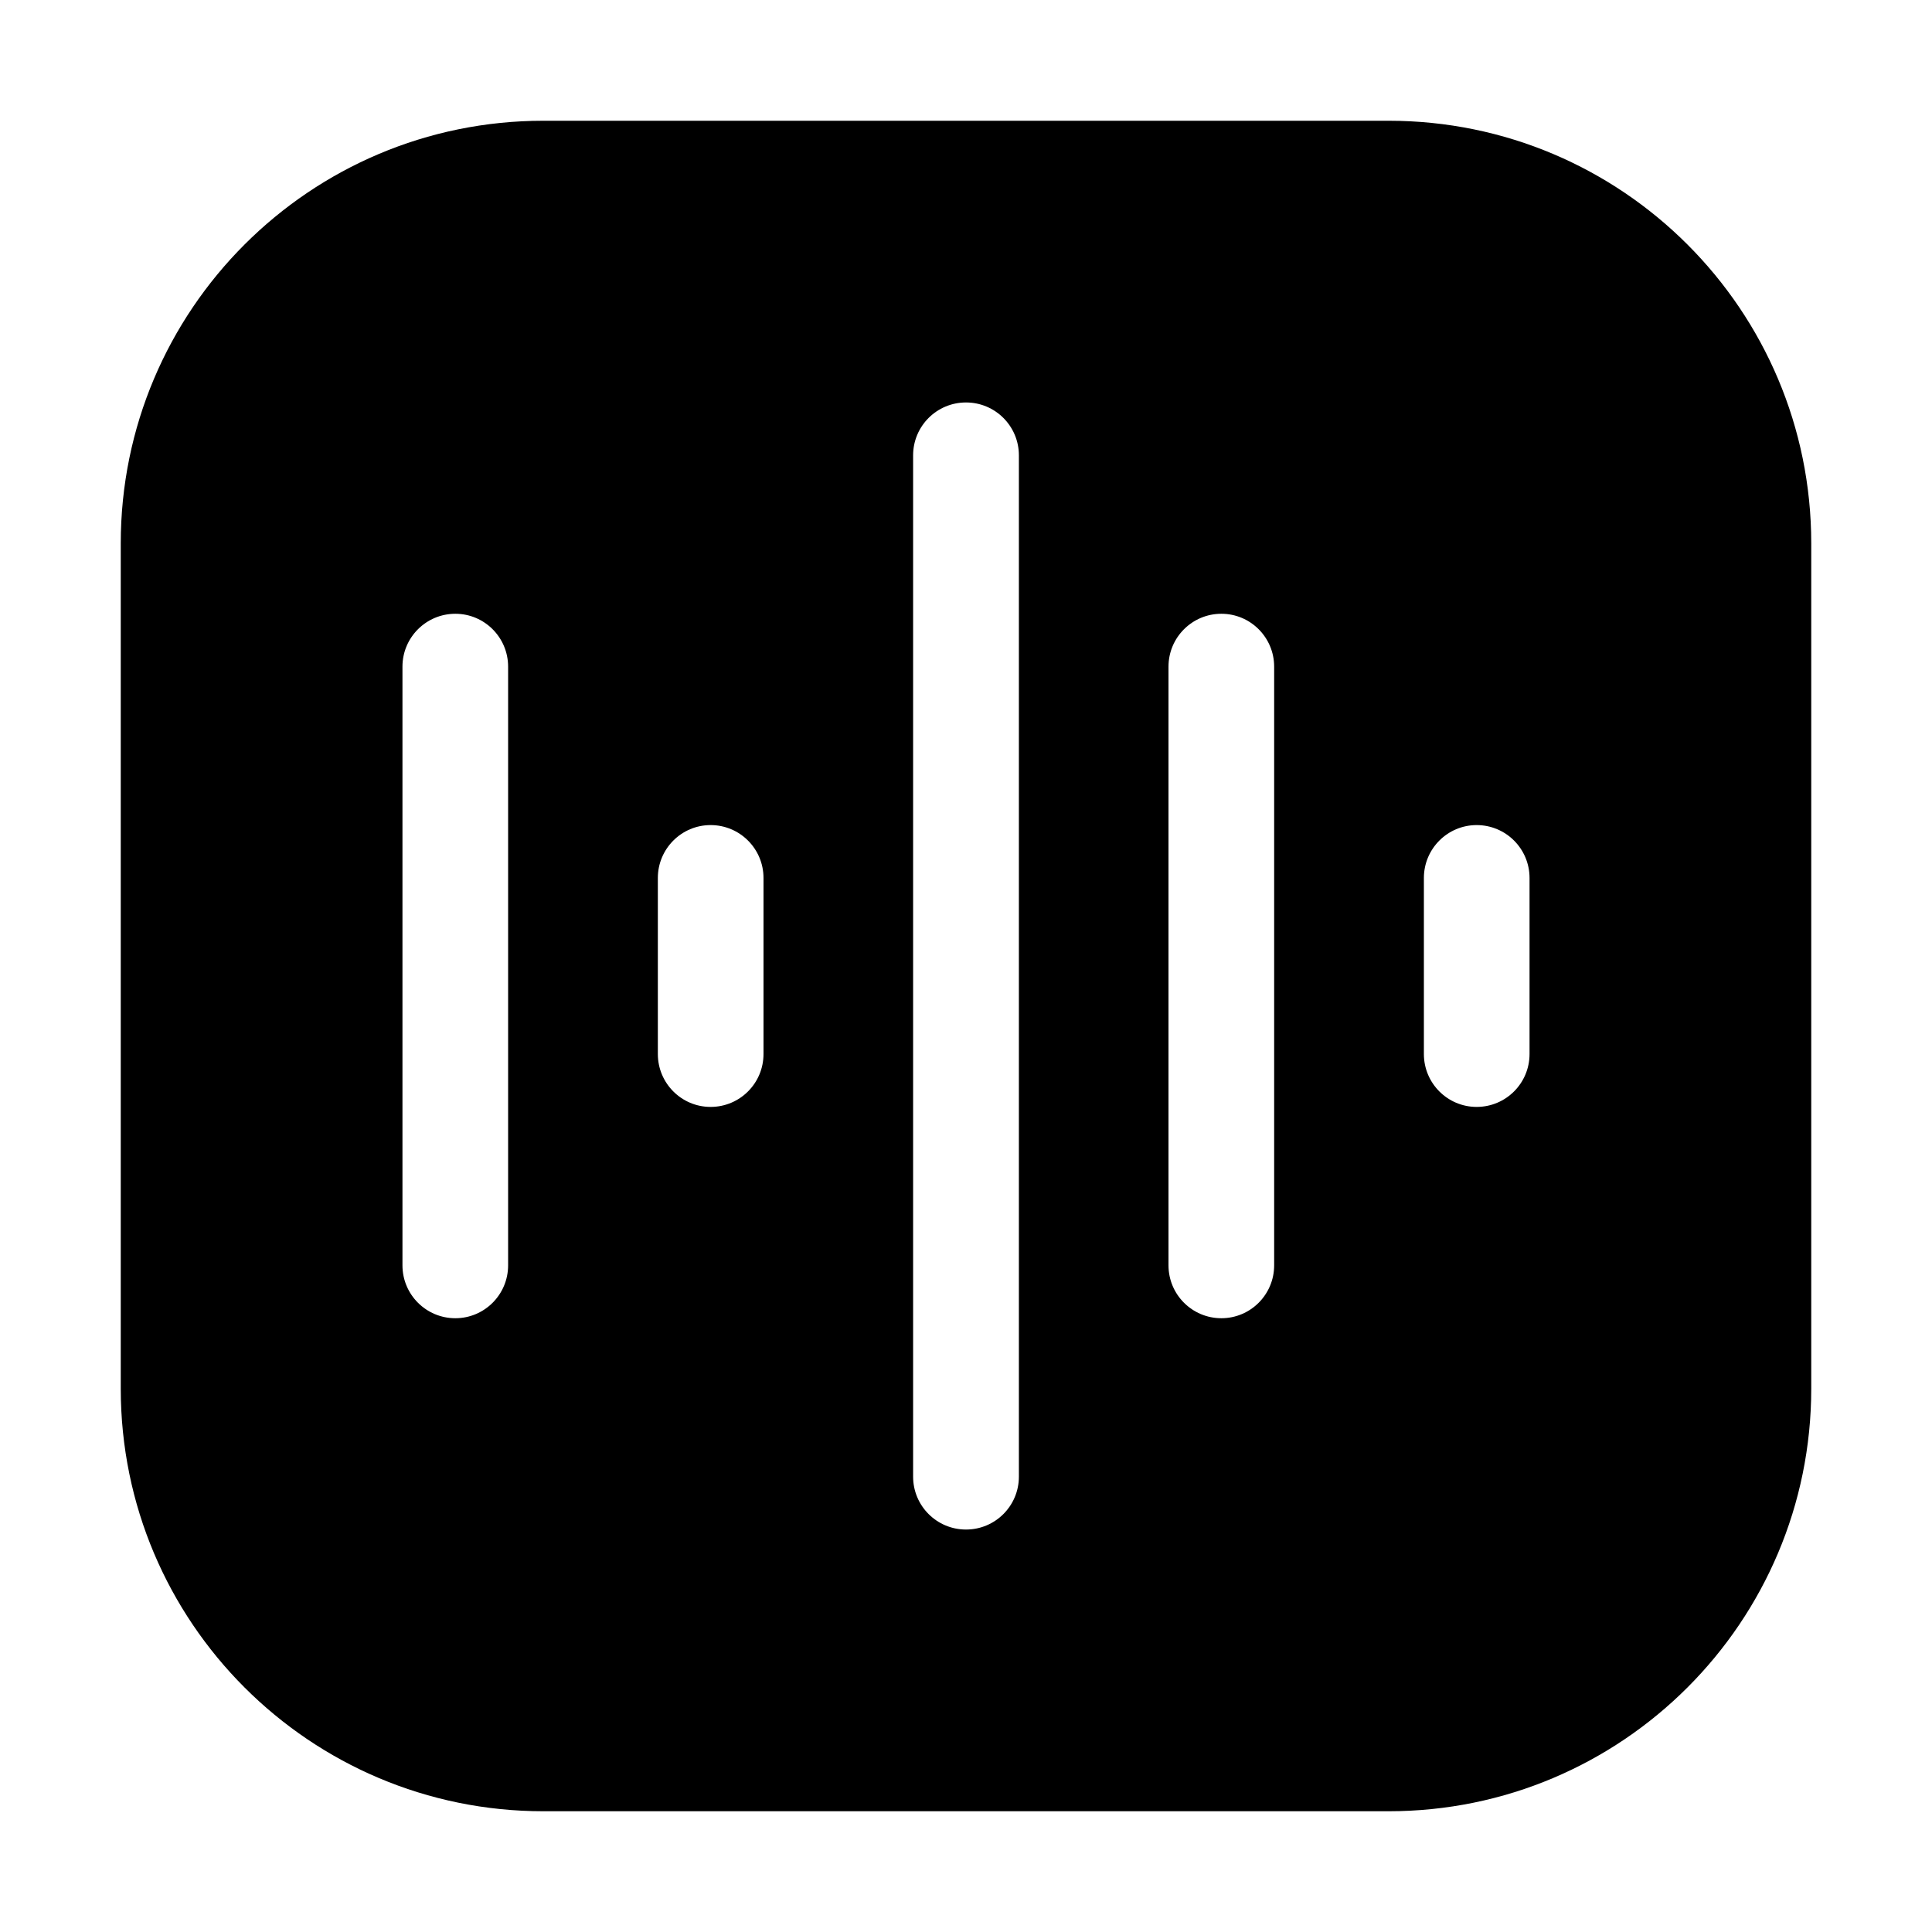
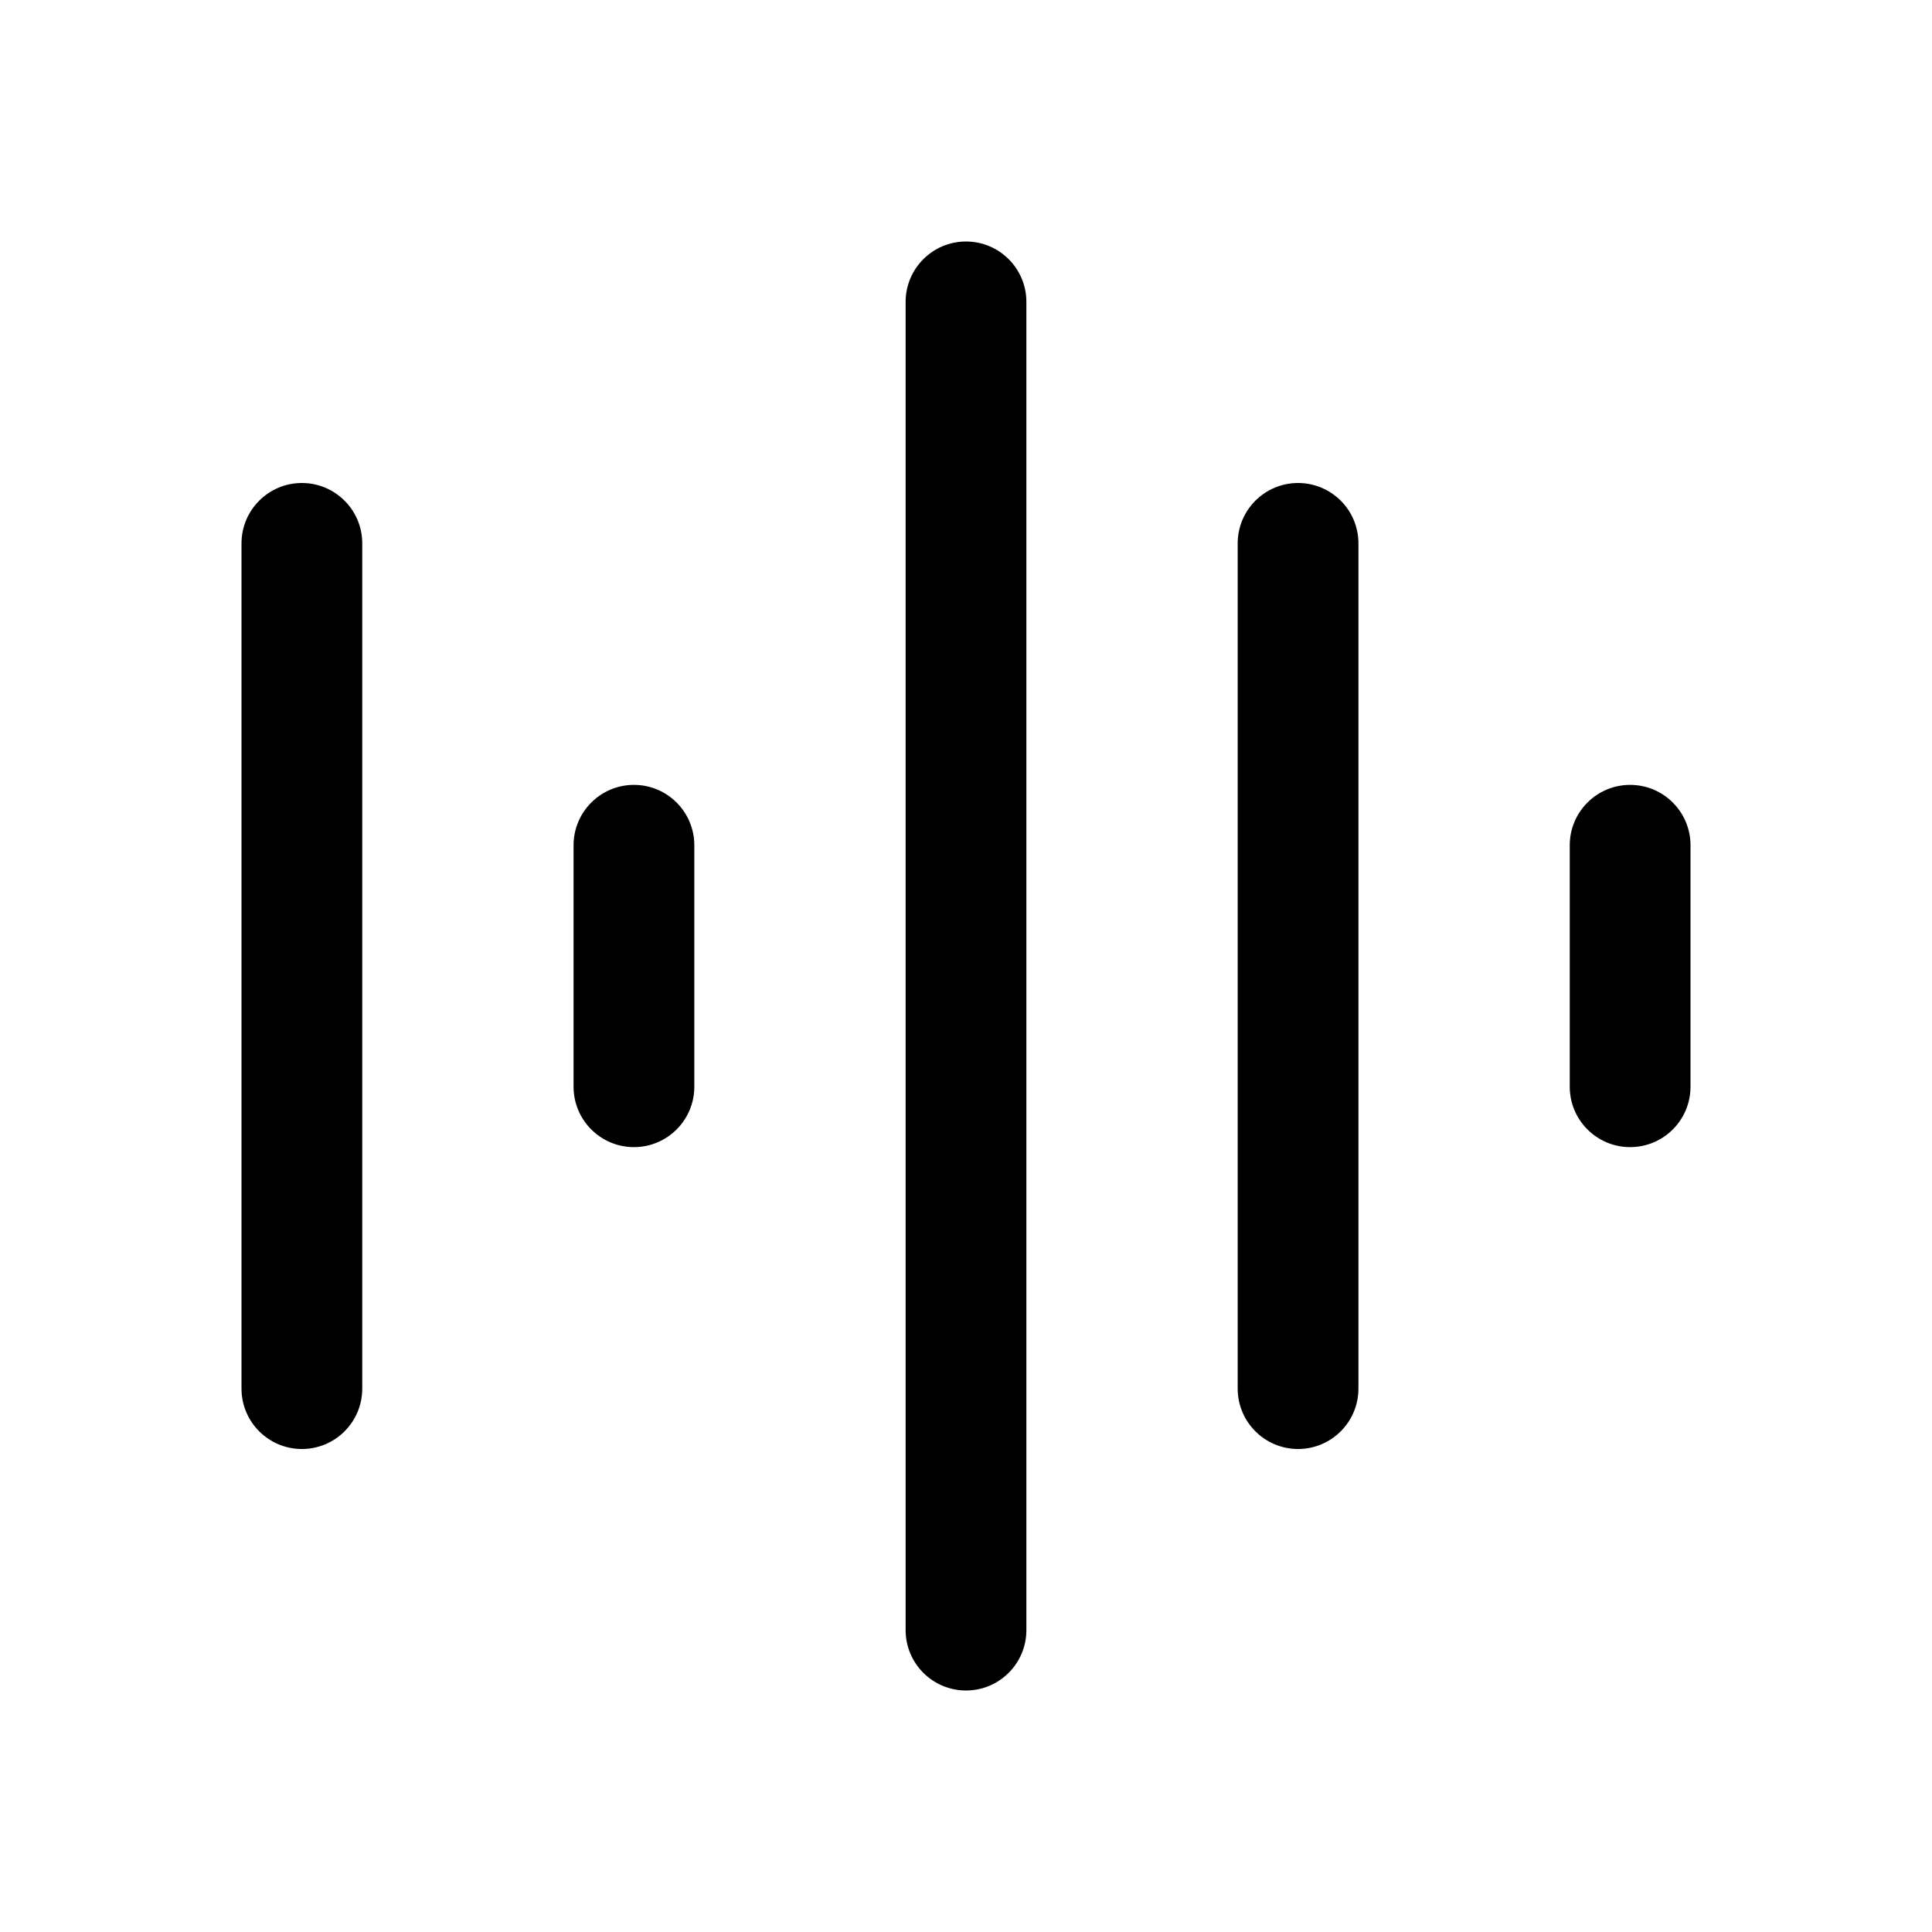
<svg xmlns="http://www.w3.org/2000/svg" width="16" height="16" viewBox="0 0 16 16" fill="currentColor">
-   <path fill-rule="evenodd" clip-rule="evenodd" d="M11.5 1C13.433 1 15 2.567 15 4.5V11.5C15 13.433 13.433 15 11.5 15H4.5C2.567 15 1 13.433 1 11.5V4.5C1 2.567 2.567 1 4.5 1H11.5ZM8 3.333C7.758 3.333 7.562 3.529 7.562 3.771V12.229C7.562 12.471 7.758 12.667 8 12.667C8.242 12.667 8.438 12.471 8.438 12.229V3.771C8.438 3.529 8.242 3.333 8 3.333ZM3.771 5.083C3.529 5.083 3.333 5.279 3.333 5.521V10.479C3.333 10.721 3.529 10.917 3.771 10.917C4.012 10.917 4.208 10.721 4.208 10.479V5.521C4.208 5.279 4.012 5.083 3.771 5.083ZM10.115 5.083C9.873 5.083 9.677 5.279 9.677 5.521V10.479C9.677 10.721 9.873 10.917 10.115 10.917C10.356 10.917 10.552 10.721 10.552 10.479V5.521C10.552 5.279 10.356 5.083 10.115 5.083ZM5.885 6.833C5.644 6.833 5.448 7.029 5.448 7.271V8.729C5.448 8.971 5.644 9.167 5.885 9.167C6.127 9.167 6.323 8.971 6.323 8.729V7.271C6.323 7.029 6.127 6.833 5.885 6.833ZM12.229 6.833C11.988 6.833 11.792 7.029 11.792 7.271V8.729C11.792 8.971 11.988 9.167 12.229 9.167C12.471 9.167 12.667 8.971 12.667 8.729V7.271C12.667 7.029 12.471 6.833 12.229 6.833Z" />
+   <path d="M8 2C8.276 2 8.5 2.224 8.5 2.5V13.5C8.5 13.776 8.276 14 8 14C7.724 14 7.5 13.776 7.5 13.5V2.5C7.5 2.224 7.724 2 8 2Z" />
+   <path d="M2.5 4C2.776 4 3 4.224 3 4.5V11.5C3 11.776 2.776 12 2.5 12C2.224 12 2 11.776 2 11.5V4.5C2 4.224 2.224 4 2.5 4Z" />
+   <path d="M10.75 4C11.026 4 11.25 4.224 11.25 4.5V11.5C11.25 11.776 11.026 12 10.75 12C10.474 12 10.25 11.776 10.25 11.5V4.5C10.25 4.224 10.474 4 10.75 4Z" />
+   <path d="M5.25 6.5C5.526 6.5 5.75 6.724 5.75 7V9C5.75 9.276 5.526 9.5 5.25 9.5C4.974 9.5 4.75 9.276 4.75 9V7C4.75 6.724 4.974 6.5 5.25 6.5Z" />
+   <path d="M13.5 6.5C13.776 6.5 14 6.724 14 7V9C14 9.276 13.776 9.5 13.5 9.5C13.224 9.5 13 9.276 13 9V7C13 6.724 13.224 6.5 13.5 6.5Z" />
</svg>
